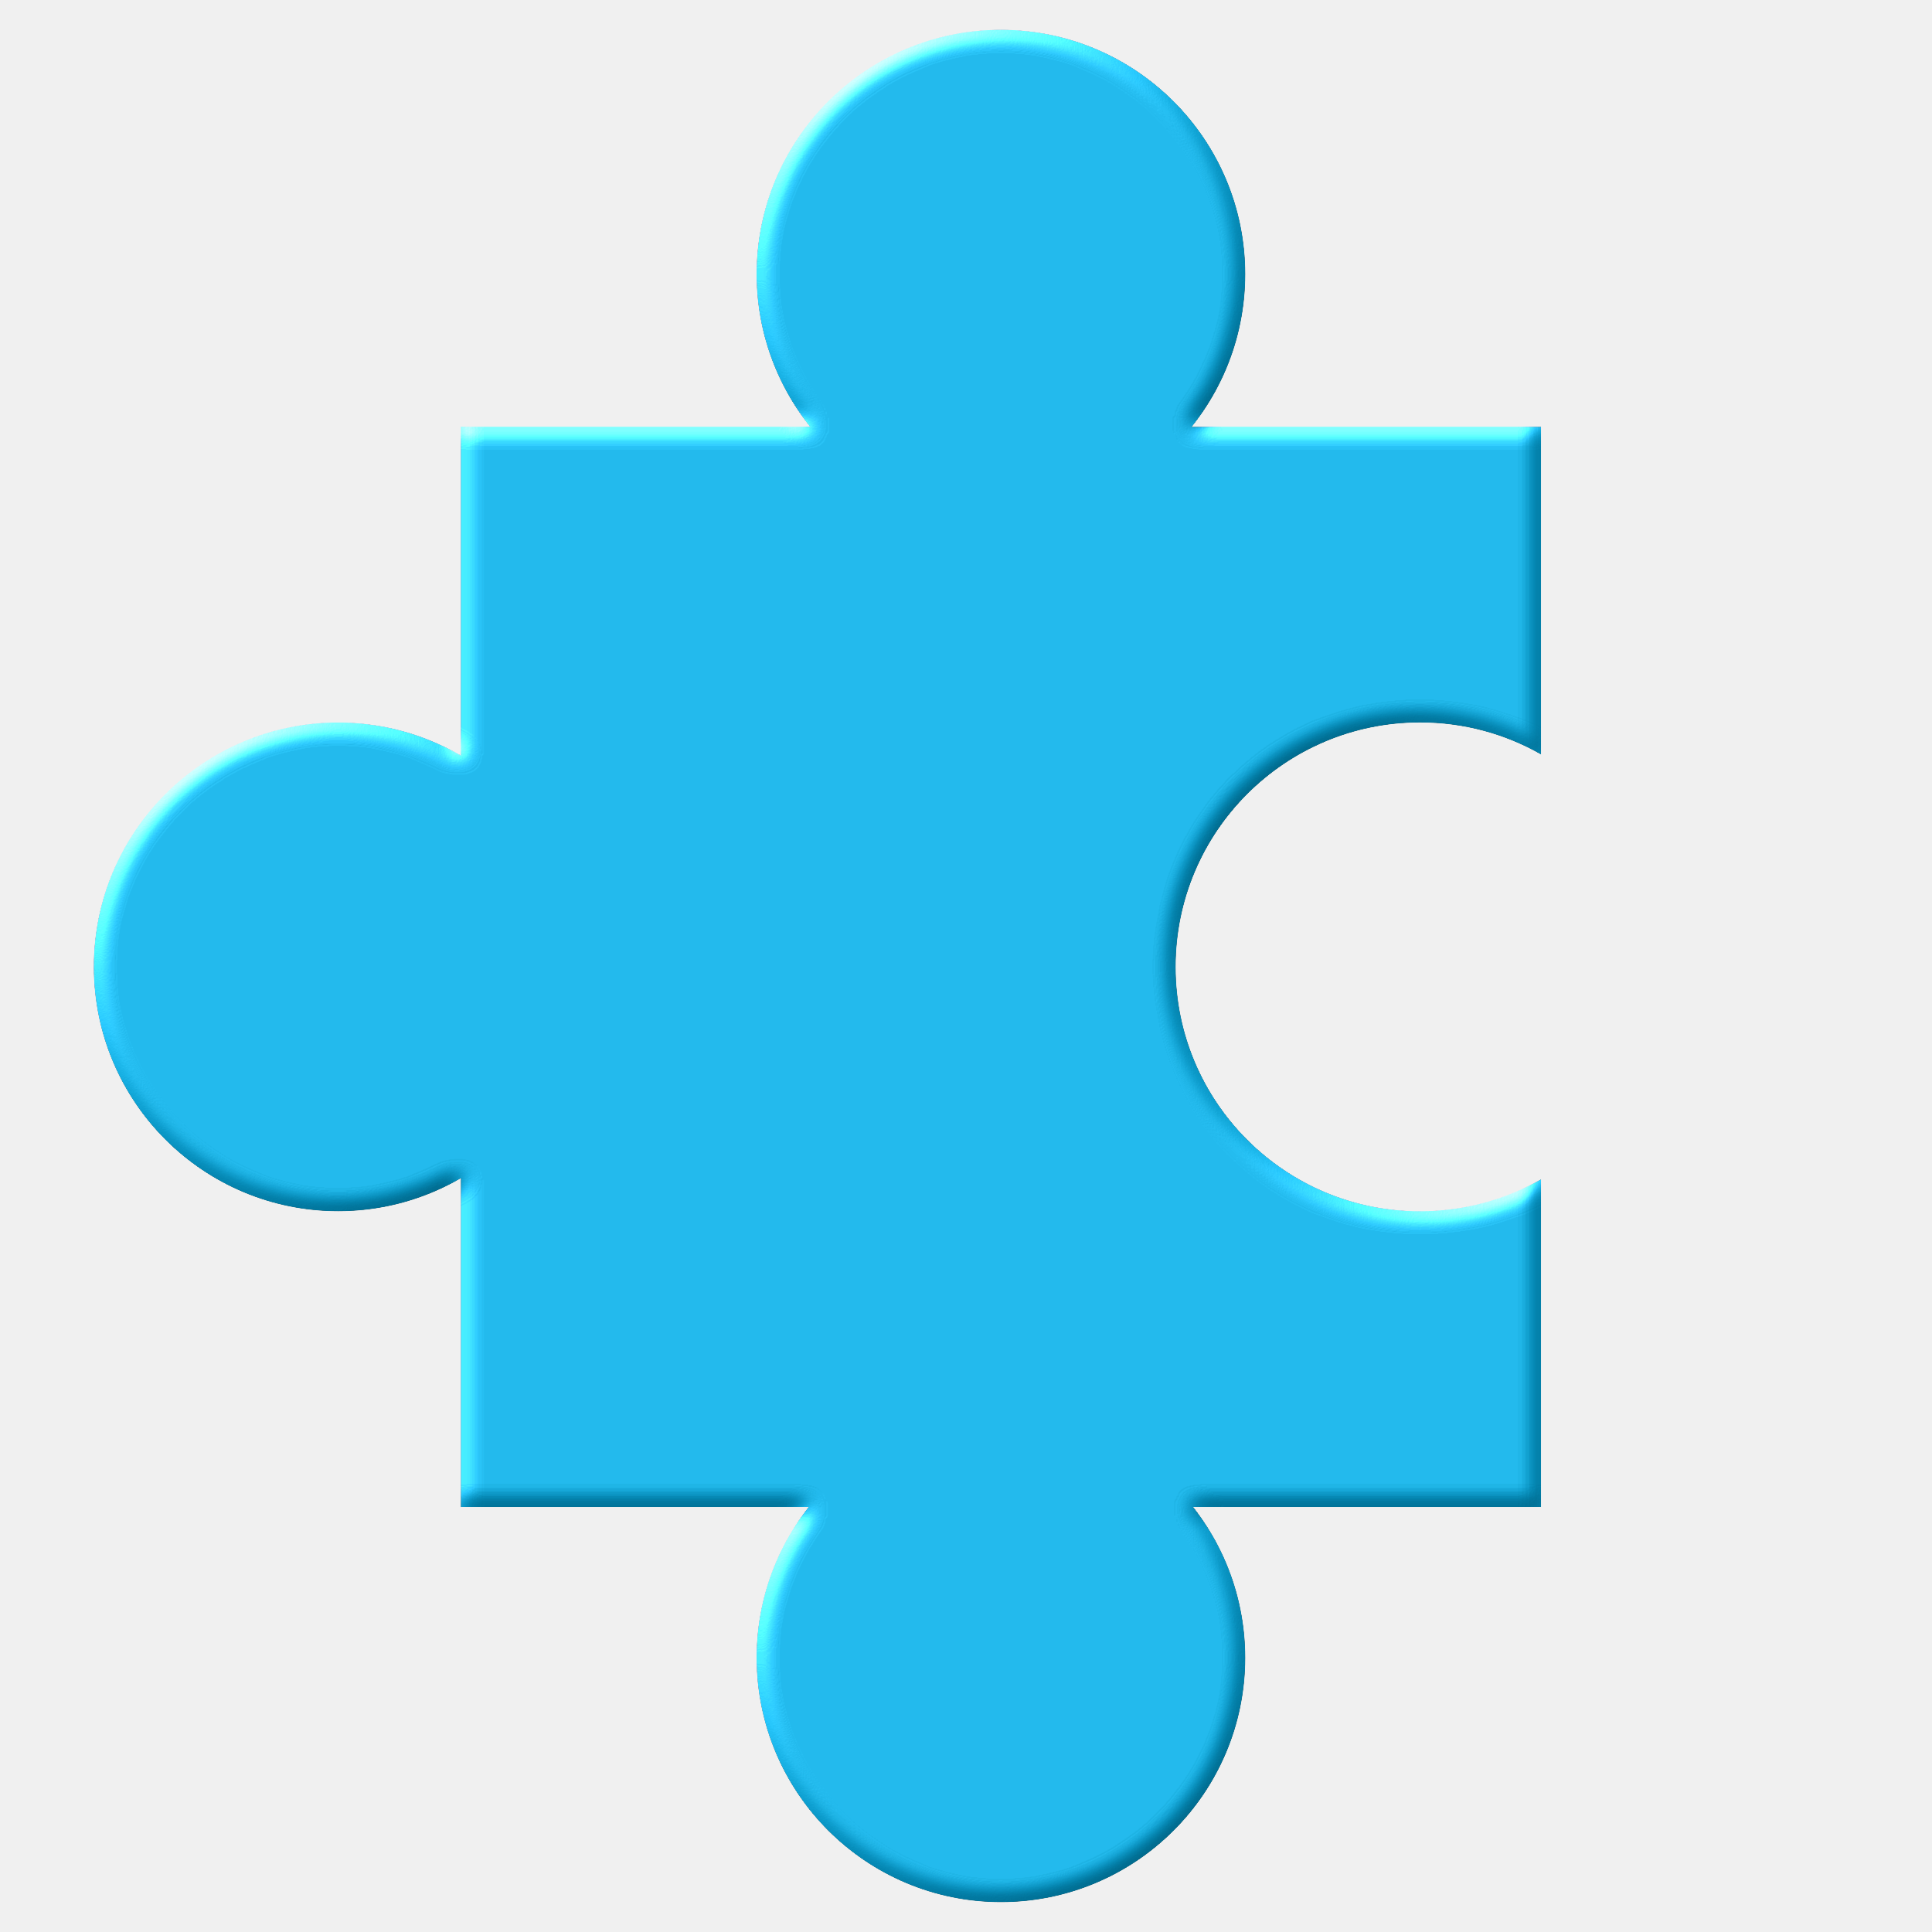
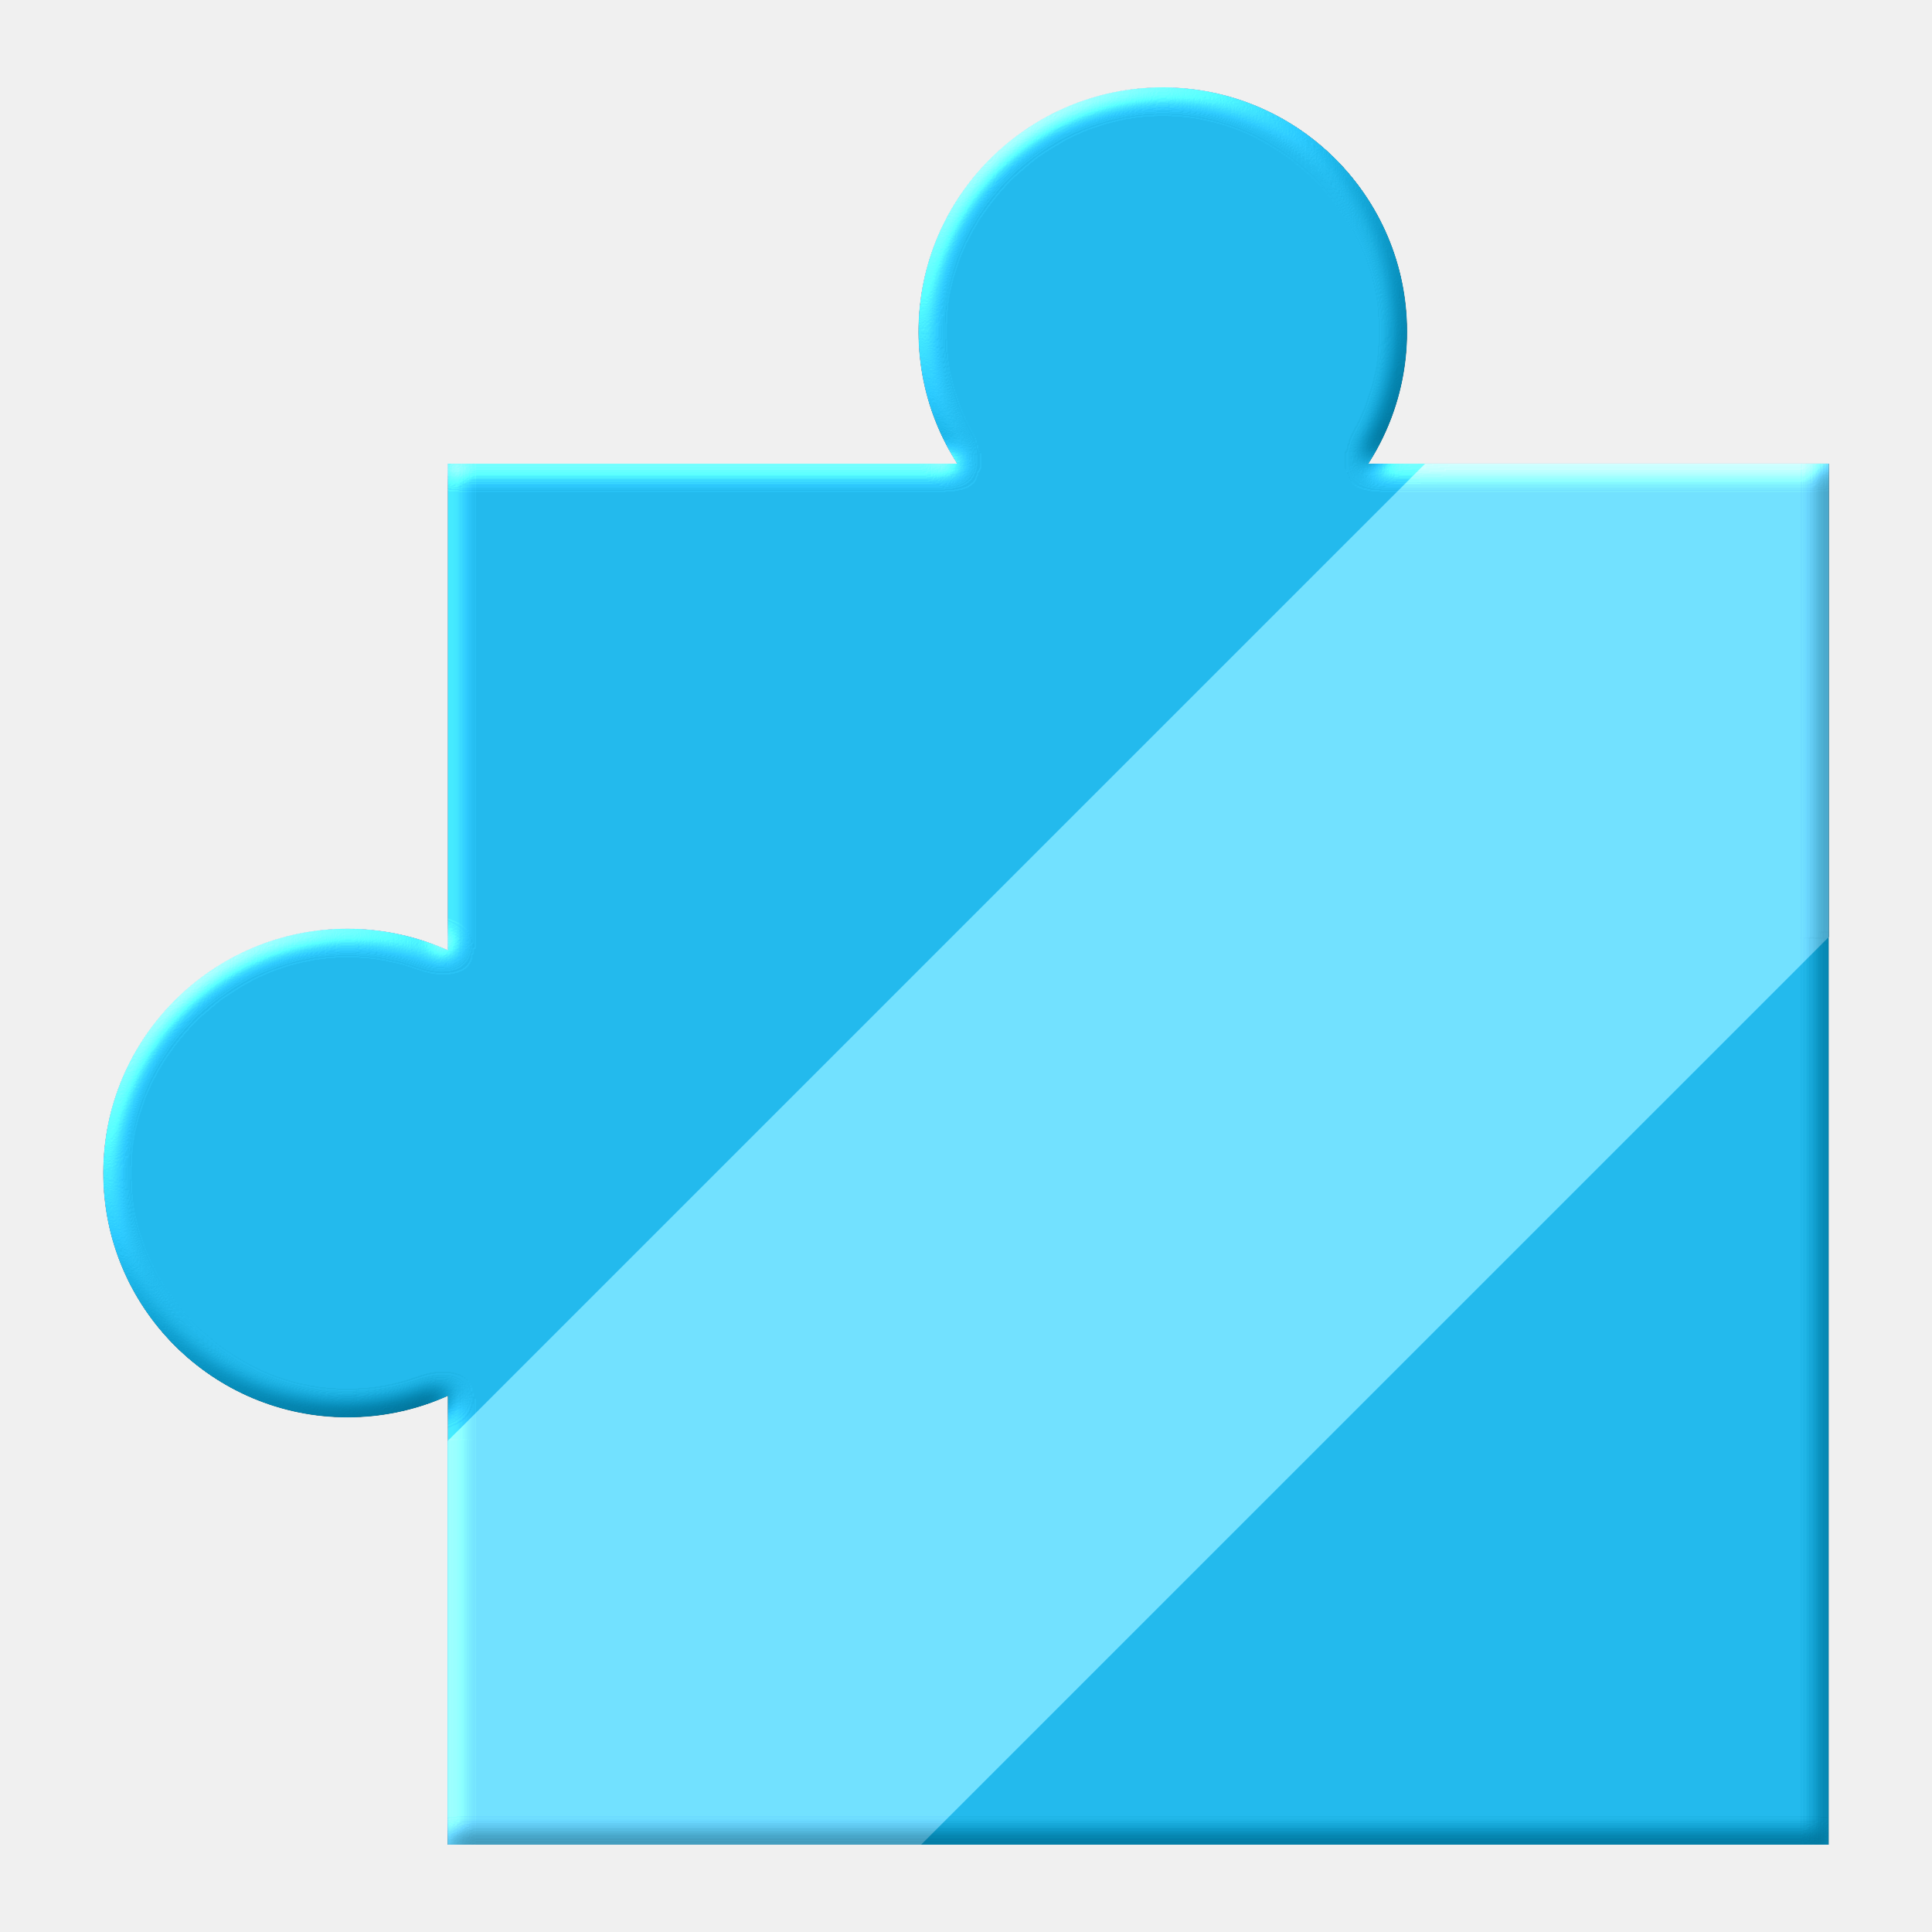
<svg xmlns="http://www.w3.org/2000/svg" xmlns:xlink="http://www.w3.org/1999/xlink" width="1024" height="1024" id="svg2" version="1.1">
  <defs id="defs4">
    <linearGradient id="linearGradient5217">
      <stop id="stop5219" offset="0" style="stop-color:#ffffff;stop-opacity:0" />
      <stop id="stop5221" offset="1" style="stop-color:#ffffff;stop-opacity:0.502" />
    </linearGradient>
    <linearGradient id="linearGradient5188">
      <stop style="stop-color:#ffffff;stop-opacity:0" offset="0" id="stop5190" />
      <stop style="stop-color:#ffffff;stop-opacity:1" offset="1" id="stop5192" />
    </linearGradient>
    <linearGradient xlink:href="#linearGradient5188" id="linearGradient5194" x1="394.138" y1="1137.285" x2="394.138" y2="-65.662" gradientUnits="userSpaceOnUse" />
    <linearGradient xlink:href="#linearGradient5188" id="linearGradient5196" gradientUnits="userSpaceOnUse" x1="394.138" y1="1137.285" x2="394.138" y2="-65.662" />
    <linearGradient xlink:href="#linearGradient5188" id="linearGradient5198" gradientUnits="userSpaceOnUse" x1="394.138" y1="1137.285" x2="394.138" y2="-65.662" />
    <linearGradient xlink:href="#linearGradient5188" id="linearGradient5200" gradientUnits="userSpaceOnUse" x1="394.138" y1="1137.285" x2="394.138" y2="-65.662" />
    <linearGradient xlink:href="#linearGradient5188" id="linearGradient5202" gradientUnits="userSpaceOnUse" x1="394.138" y1="1137.285" x2="394.138" y2="-65.662" />
    <linearGradient xlink:href="#linearGradient5188" id="linearGradient5205" gradientUnits="userSpaceOnUse" x1="394.138" y1="1137.285" x2="394.138" y2="-65.662" gradientTransform="matrix(0.7696822,0,0,0.7696822,116.9699,124.8966)" />
    <linearGradient xlink:href="#linearGradient5188" id="linearGradient5208" gradientUnits="userSpaceOnUse" x1="394.138" y1="1137.285" x2="394.138" y2="-65.662" gradientTransform="matrix(0.7696822,0,0,0.7696822,116.9699,124.8966)" />
    <linearGradient xlink:href="#linearGradient5188" id="linearGradient5211" gradientUnits="userSpaceOnUse" x1="394.138" y1="1137.285" x2="394.138" y2="-65.662" gradientTransform="matrix(0.7696822,0,0,0.7696822,116.9699,124.8966)" />
    <linearGradient xlink:href="#linearGradient5217" id="linearGradient5214" gradientUnits="userSpaceOnUse" x1="394.138" y1="1137.285" x2="394.138" y2="-65.662" gradientTransform="matrix(0.7696822,0,0,0.7696822,116.9699,118.3643)" />
-     <filter id="filter5461" color-interpolation-filters="sRGB">
-       <feGaussianBlur id="feGaussianBlur5463" stdDeviation="6" in="SourceGraphic" result="result0" />
-       <feDiffuseLighting id="feDiffuseLighting5465" lighting-color="rgb(255,255,255)" diffuseConstant="1" surfaceScale="4" result="result5">
-         <feDistantLight id="feDistantLight5467" elevation="45" azimuth="235" />
+     <filter id="filter3870" color-interpolation-filters="sRGB">
+       <feGaussianBlur id="feGaussianBlur3872" stdDeviation="6" in="SourceGraphic" result="result0" />
+       <feDiffuseLighting id="feDiffuseLighting3874" lighting-color="rgb(255,255,255)" diffuseConstant="1" surfaceScale="4" result="result5">
+         <feDistantLight id="feDistantLight3876" elevation="45" azimuth="235" />
      </feDiffuseLighting>
-       <feComposite id="feComposite5469" in2="SourceGraphic" k1="1.4" in="result5" result="fbSourceGraphic" operator="arithmetic" />
-       <feGaussianBlur id="feGaussianBlur5471" result="result0" in="fbSourceGraphic" stdDeviation="6" />
-       <feSpecularLighting id="feSpecularLighting5473" specularExponent="25" specularConstant="1" surfaceScale="4" lighting-color="rgb(255,255,255)" result="result1" in="result0">
-         <feDistantLight id="feDistantLight5475" azimuth="235" elevation="45" />
+       <feComposite id="feComposite3878" in2="SourceGraphic" k1="1.4" in="result5" result="fbSourceGraphic" operator="arithmetic" />
+       <feGaussianBlur id="feGaussianBlur3880" result="result0" in="fbSourceGraphic" stdDeviation="6" />
+       <feSpecularLighting id="feSpecularLighting3882" specularExponent="25" specularConstant="1" surfaceScale="4" lighting-color="rgb(255,255,255)" result="result1" in="result0">
+         <feDistantLight id="feDistantLight3884" azimuth="235" elevation="45" />
      </feSpecularLighting>
-       <feComposite id="feComposite5477" in2="result91" k3="1" k2="1" operator="arithmetic" result="result4" in="fbSourceGraphic" />
-       <feComposite id="feComposite5479" in2="SourceGraphic" operator="in" result="result2" in="result4" />
+       <feComposite id="feComposite3886" in2="result1" k3="1" k2="1" operator="arithmetic" result="result4" in="fbSourceGraphic" />
+       <feComposite id="feComposite3888" in2="SourceGraphic" operator="in" result="result2" in="result4" />
    </filter>
  </defs>
  <g id="layer1" transform="translate(0,-28.36218)" style="display:inline">
-     <g id="g4910" transform="matrix(0.8249887,0,0,0.8249887,108.1257,95.04277)" style="filter:url(#filter5461)">
-       <path id="rect4869" transform="translate(0,28.36218)" d="m 165,165 0,694 694,0 0,-210.562 C 836.086,661.516 809.553,669 781.281,669 c -86.709,0 -157,-70.291 -157,-157 0,-86.709 70.291,-157 157,-157 28.272,0 54.805,7.484 77.719,20.562 L 859,165 165,165 z" style="fill:#0099cc;fill-opacity:1;stroke:none" />
-       <path id="path4891" d="m 243.188,540.362 c 0,86.709 -70.291,157 -157,157 -86.709,0 -157,-70.291 -157,-157 0,-86.709 70.291,-157 157,-157 86.709,0 157,70.291 157,157 z" style="fill:#0099cc;fill-opacity:1;stroke:none" />
-       <path style="fill:#0099cc;fill-opacity:1;stroke:none" d="m 669,95.321 c 0,86.709 -70.291,157 -157,157 -86.709,0 -157,-70.291 -157,-157 0,-86.709 70.291,-157 157,-157 86.709,0 157,70.291 157,157 z" id="path4901" />
-       <path id="path4903" d="m 669,984.256 c 0,86.709 -70.291,157 -157,157 -86.709,0 -157,-70.291 -157,-157 0,-86.709 70.291,-157 157,-157 86.709,0 157,70.291 157,157 z" style="fill:#0099cc;fill-opacity:1;stroke:none" />
+     <g id="g3863" style="filter:url(#filter3870)">
+       <path id="path4891" d="m 313.732,650.115 c 0,71.534 -57.99,129.523 -129.523,129.523 -71.534,0 -129.523,-57.99 -129.523,-129.523 0,-71.534 57.99,-129.523 129.523,-129.523 71.534,0 129.523,57.99 129.523,129.523 z" style="fill:#0099cc;fill-opacity:1;stroke:none;filter:url(#filter5461)" />
+       <path style="fill:#0099cc;fill-opacity:1;stroke:none;filter:url(#filter5461)" d="m 745.835,204.169 c 0,71.534 -57.99,129.523 -129.523,129.523 -71.534,0 -129.523,-57.99 -129.523,-129.523 0,-71.534 57.99,-129.523 129.523,-129.523 71.534,0 129.523,57.99 129.523,129.523 z" id="path4901" />
+       <rect y="274.078" x="237.314" height="732" width="732" id="rect3784" style="fill:#0099cc;fill-opacity:1;stroke:none" />
+       <path id="rect3786" transform="translate(0,28.36218)" d="M 755.375 245.719 L 237.312 763.75 L 237.312 977.719 L 488.188 977.719 L 969.312 496.625 L 969.312 245.719 L 755.375 245.719 z " style="fill:#50c0e9;fill-opacity:1;stroke:none" />
+       <flowRoot xml:space="preserve" id="flowRoot3018" style="font-size:40px;font-style:normal;font-weight:normal;text-align:center;line-height:125%;letter-spacing:0px;word-spacing:0px;text-anchor:middle;fill:#ffffff;fill-opacity:1;stroke:none;font-family:Sans" transform="matrix(1.071469,-1.076212,1.071469,1.076212,-773.1911,715.2358)">
+         <flowRegion id="flowRegion3020">
+           <rect id="rect3022" width="737.143" height="357.143" x="308.571" y="518.286" style="text-align:center;text-anchor:middle;fill:#ffffff" />
+         </flowRegion>
+         <flowPara id="flowPara3024" style="font-size:128px;font-style:normal;font-variant:normal;font-weight:bold;font-stretch:normal;text-align:center;text-anchor:middle;font-family:Impact;-inkscape-font-specification:Impact Bold;fill:#ffffff">snippets</flowPara>
+       </flowRoot>
    </g>
  </g>
</svg>
